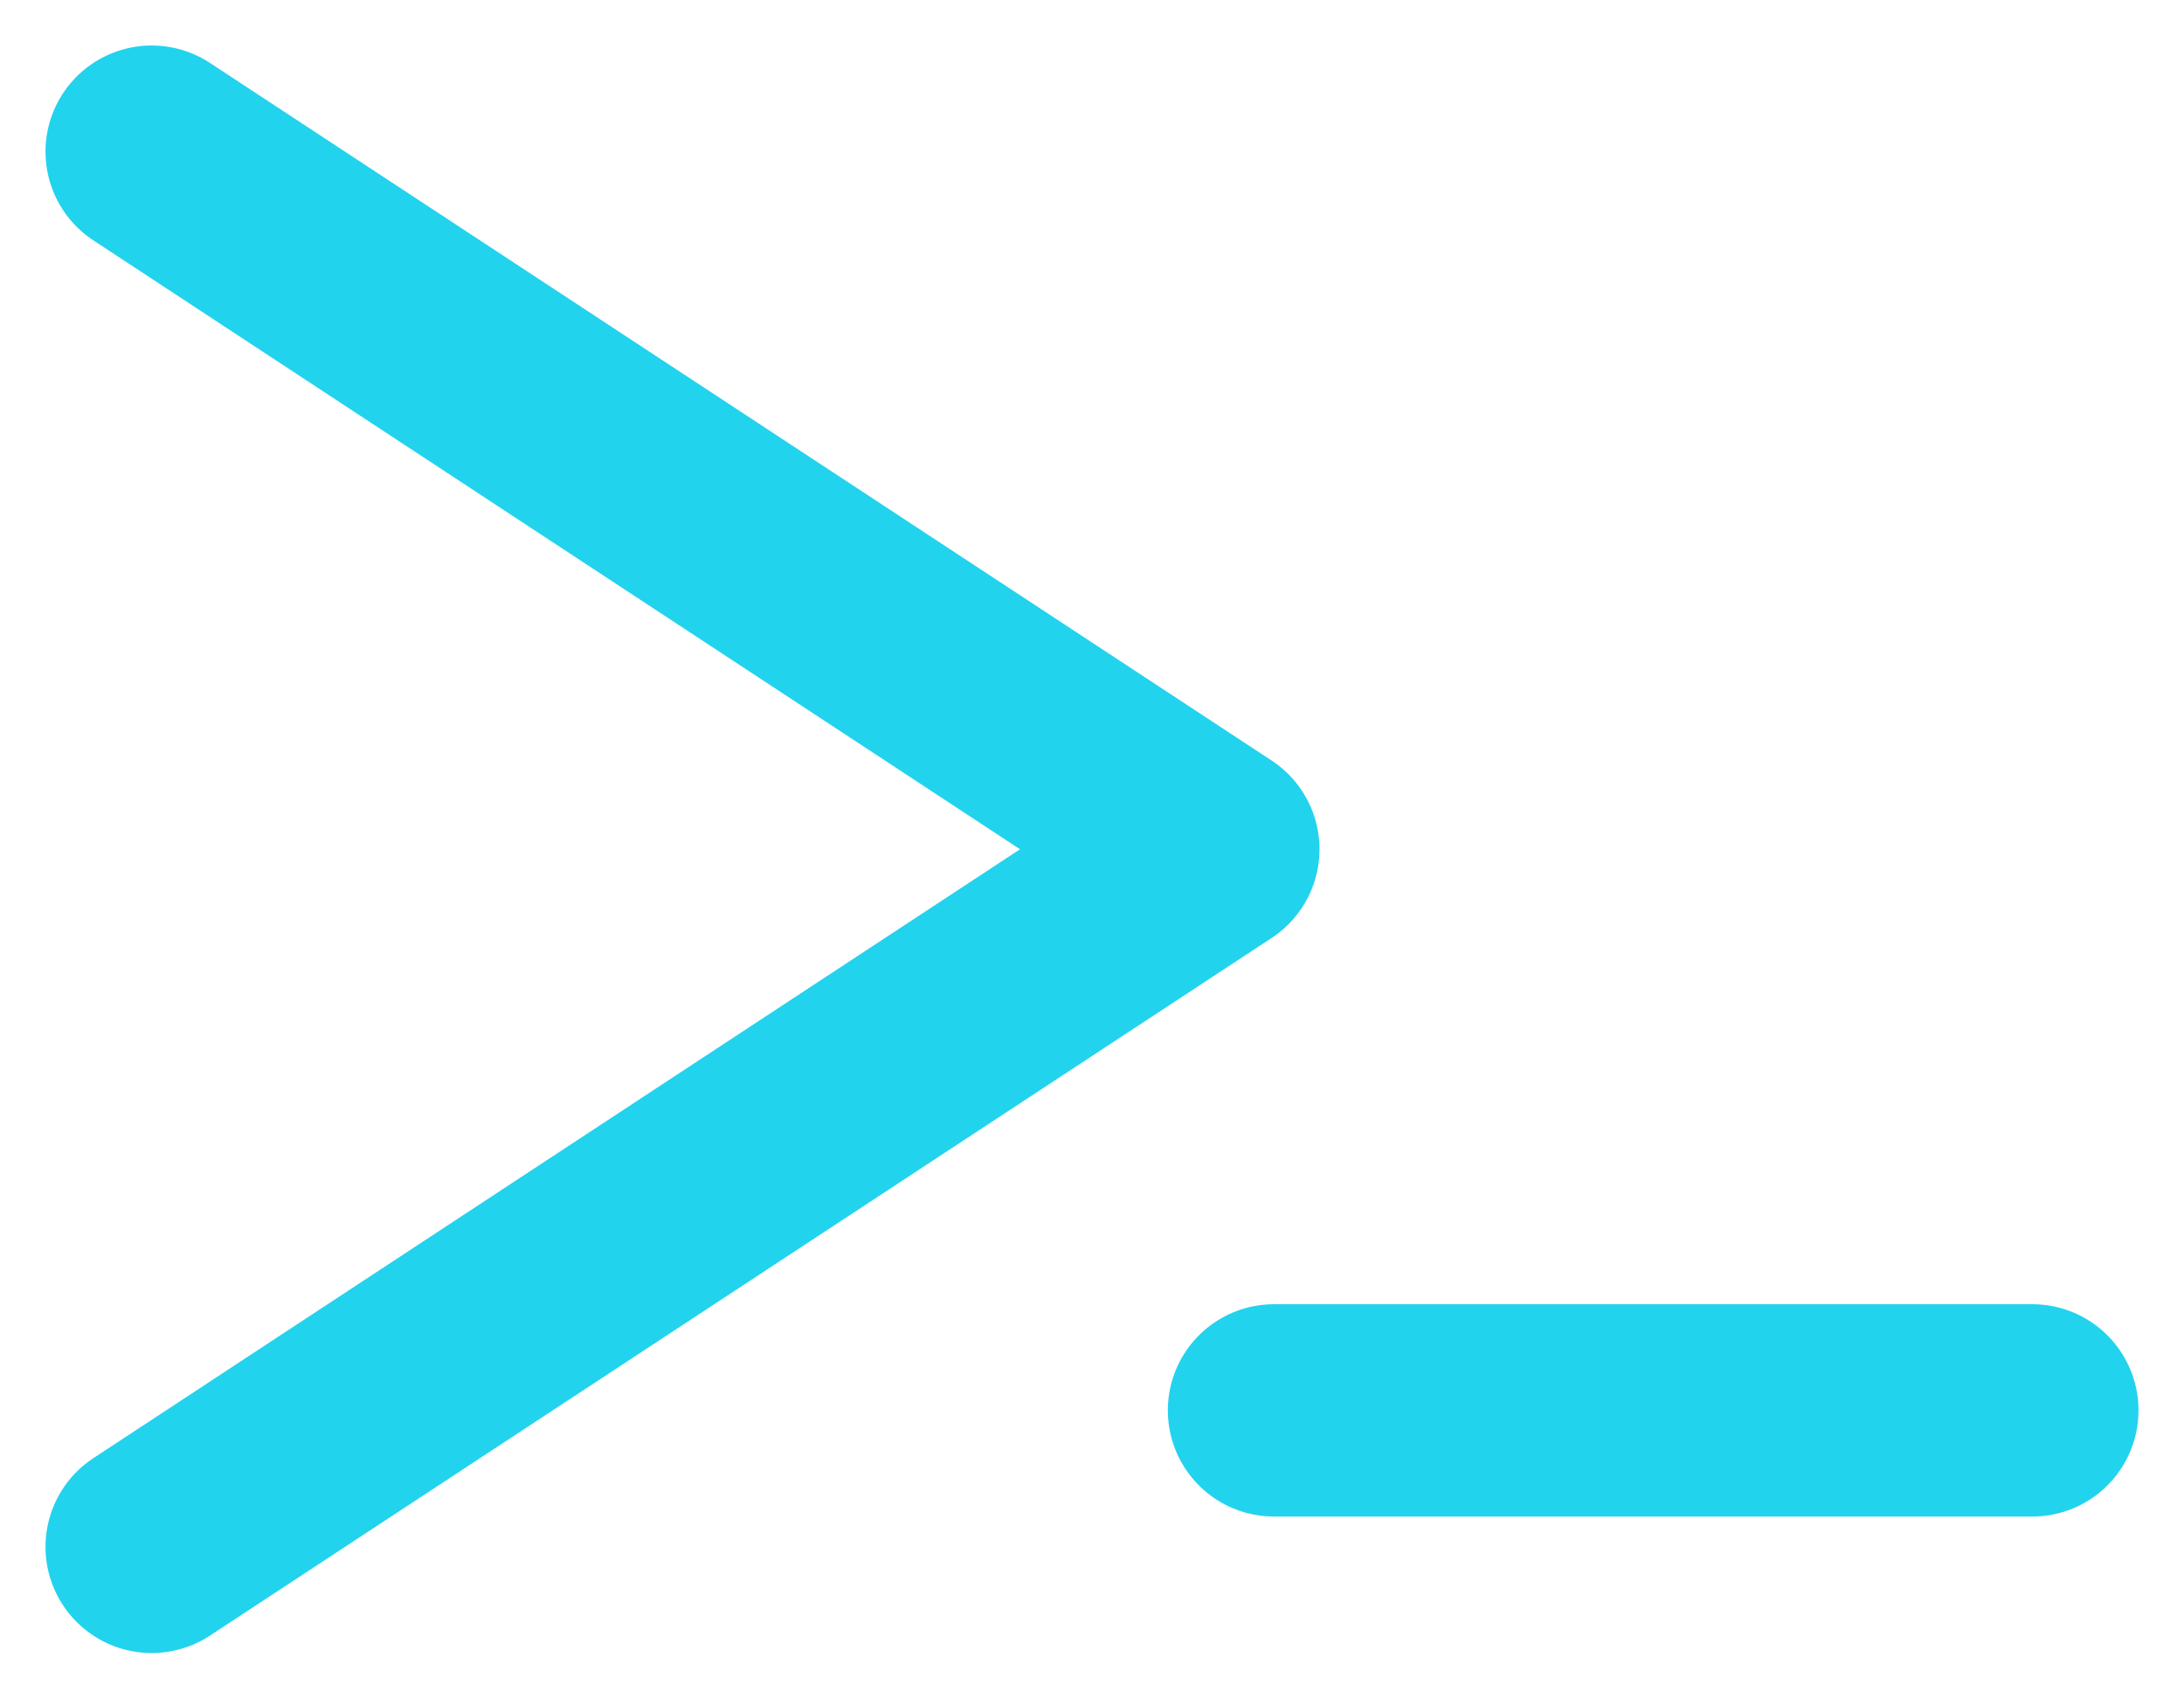
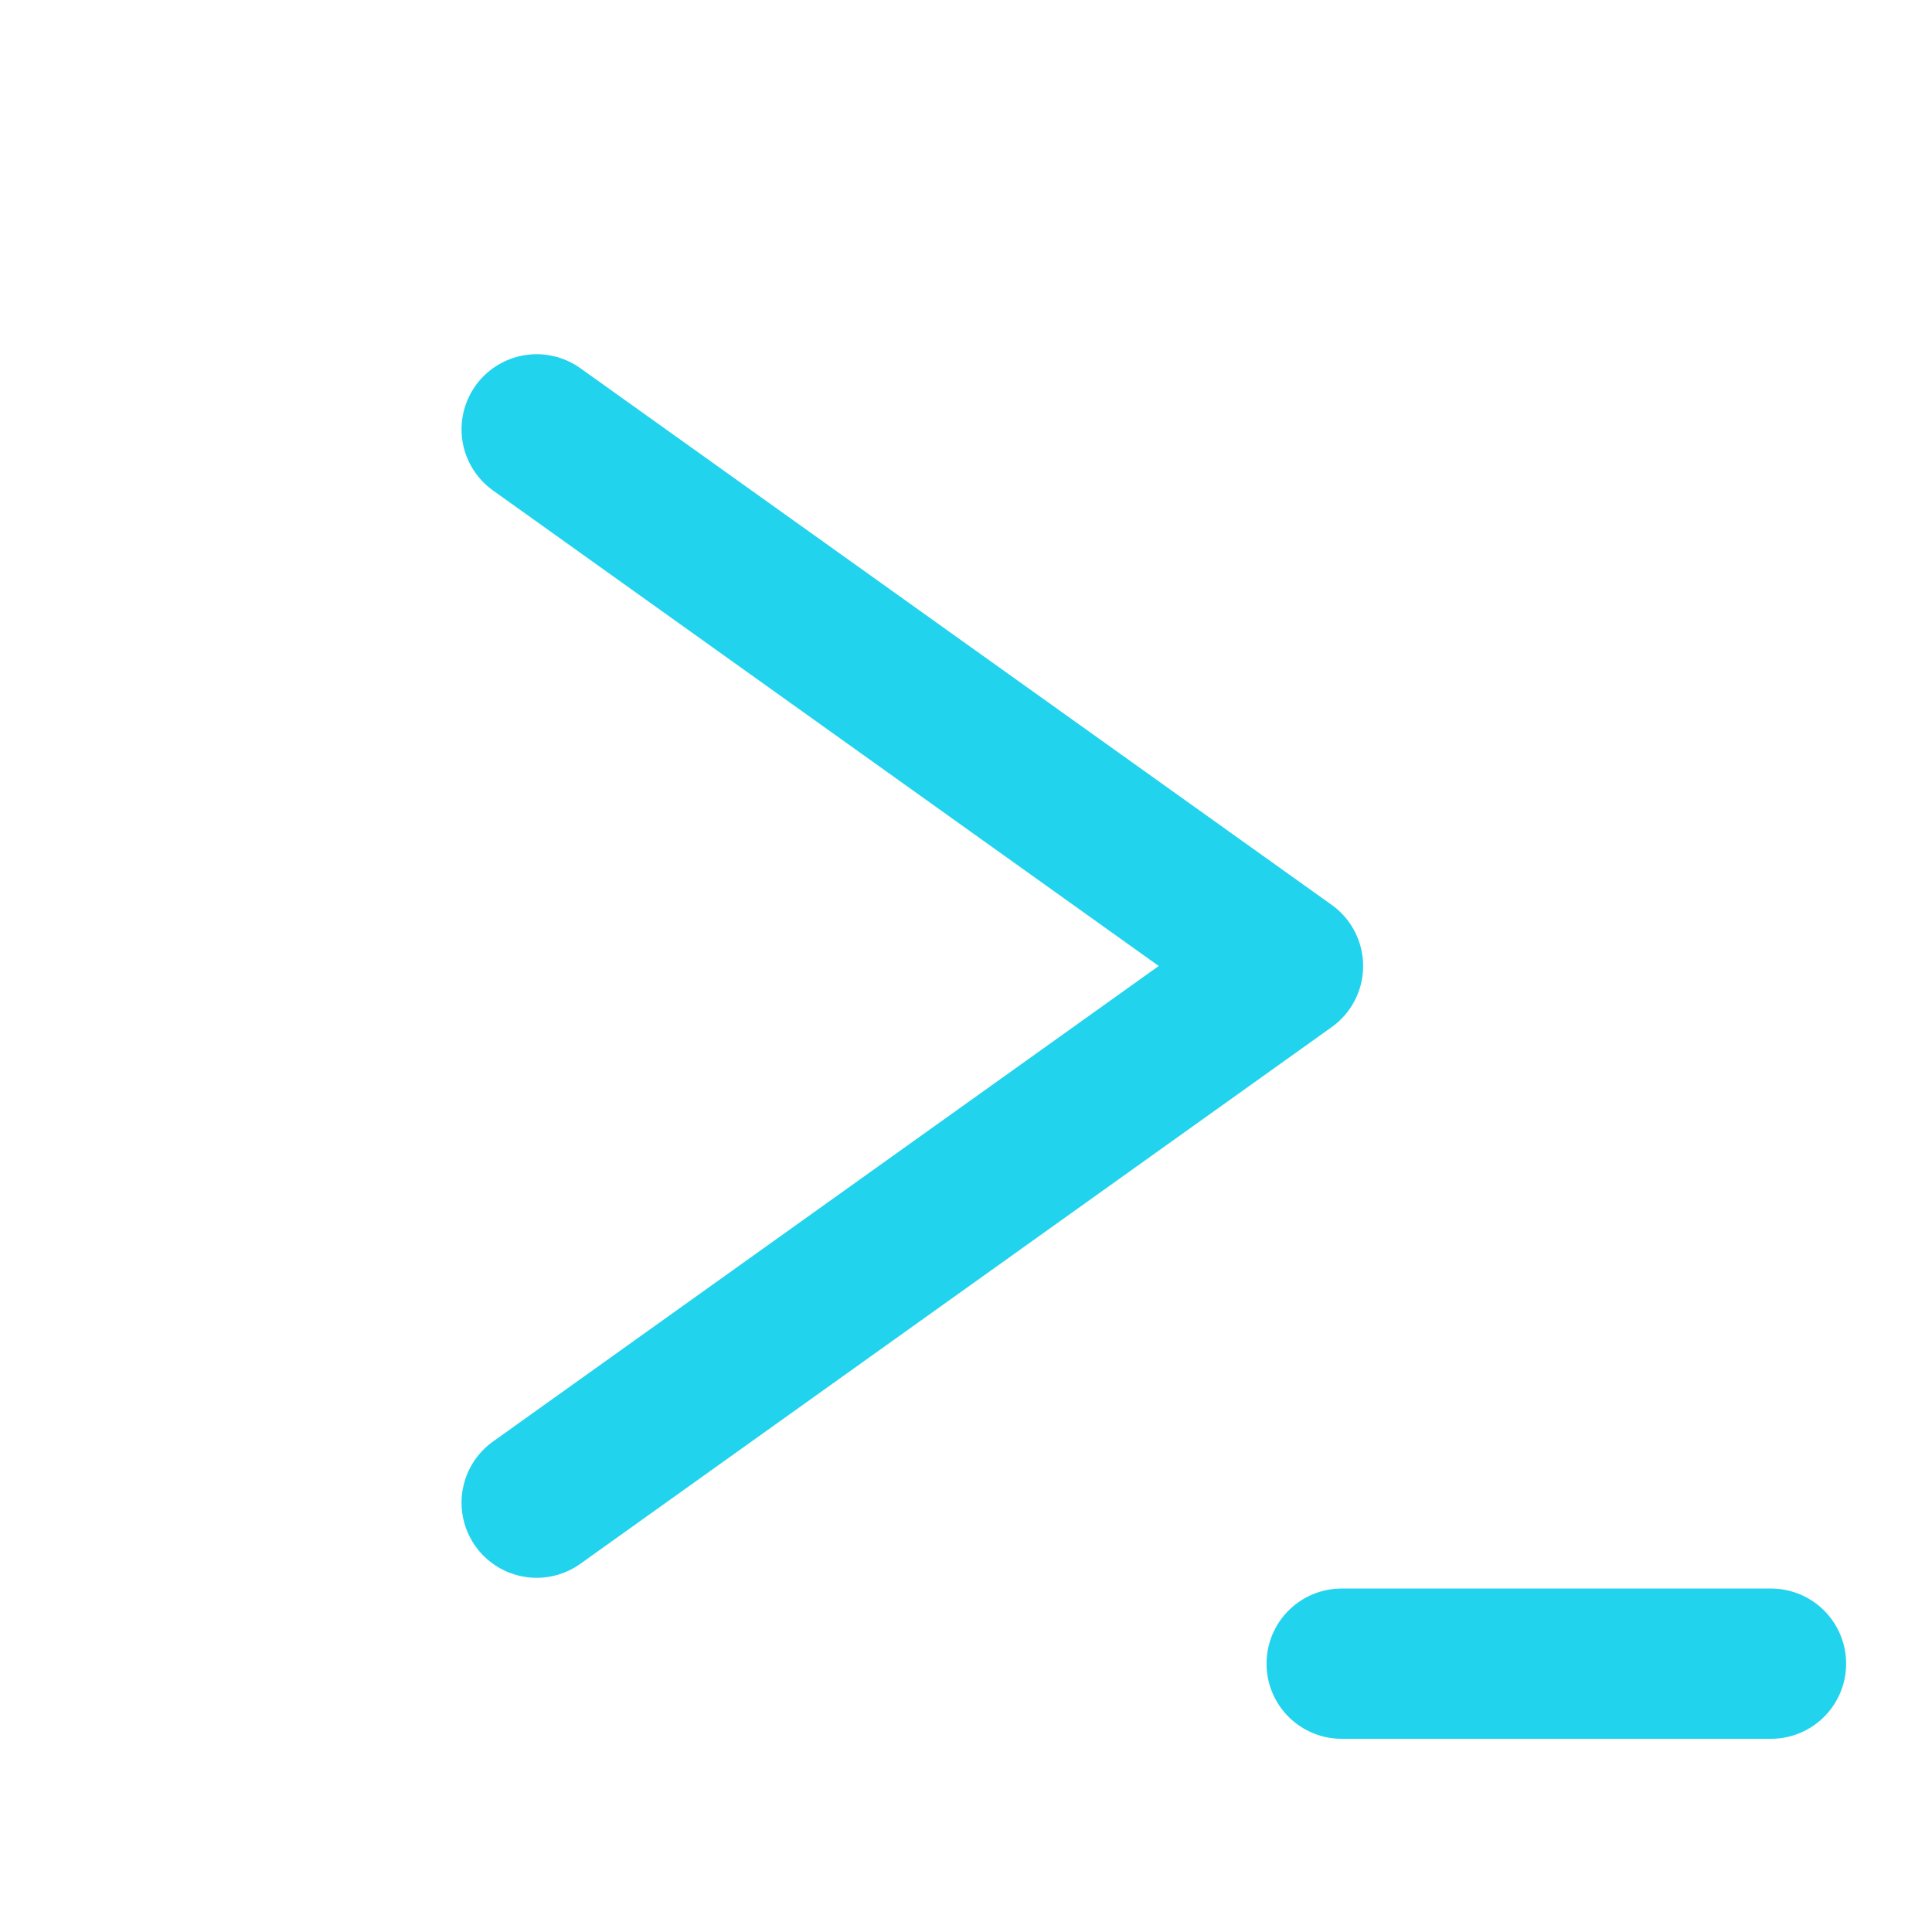
- <svg xmlns="http://www.w3.org/2000/svg" viewBox="36 44 144 112">
-   <polyline points="46,54 116,100 46,146" fill="none" stroke="#22d3ee" stroke-width="14" stroke-linecap="round" stroke-linejoin="round" />
-   <line x1="120" y1="137" x2="170" y2="137" stroke="#22d3ee" stroke-width="14" stroke-linecap="round" />
+ <svg xmlns="http://www.w3.org/2000/svg" viewBox="0 0 180 180">
+   <polyline points="50,40 120,90 50,140" fill="none" stroke="#22d3ee" stroke-width="14" stroke-linecap="round" stroke-linejoin="round" />
+   <line x1="125" y1="155" x2="165" y2="155" stroke="#22d3ee" stroke-width="14" stroke-linecap="round" />
</svg>
